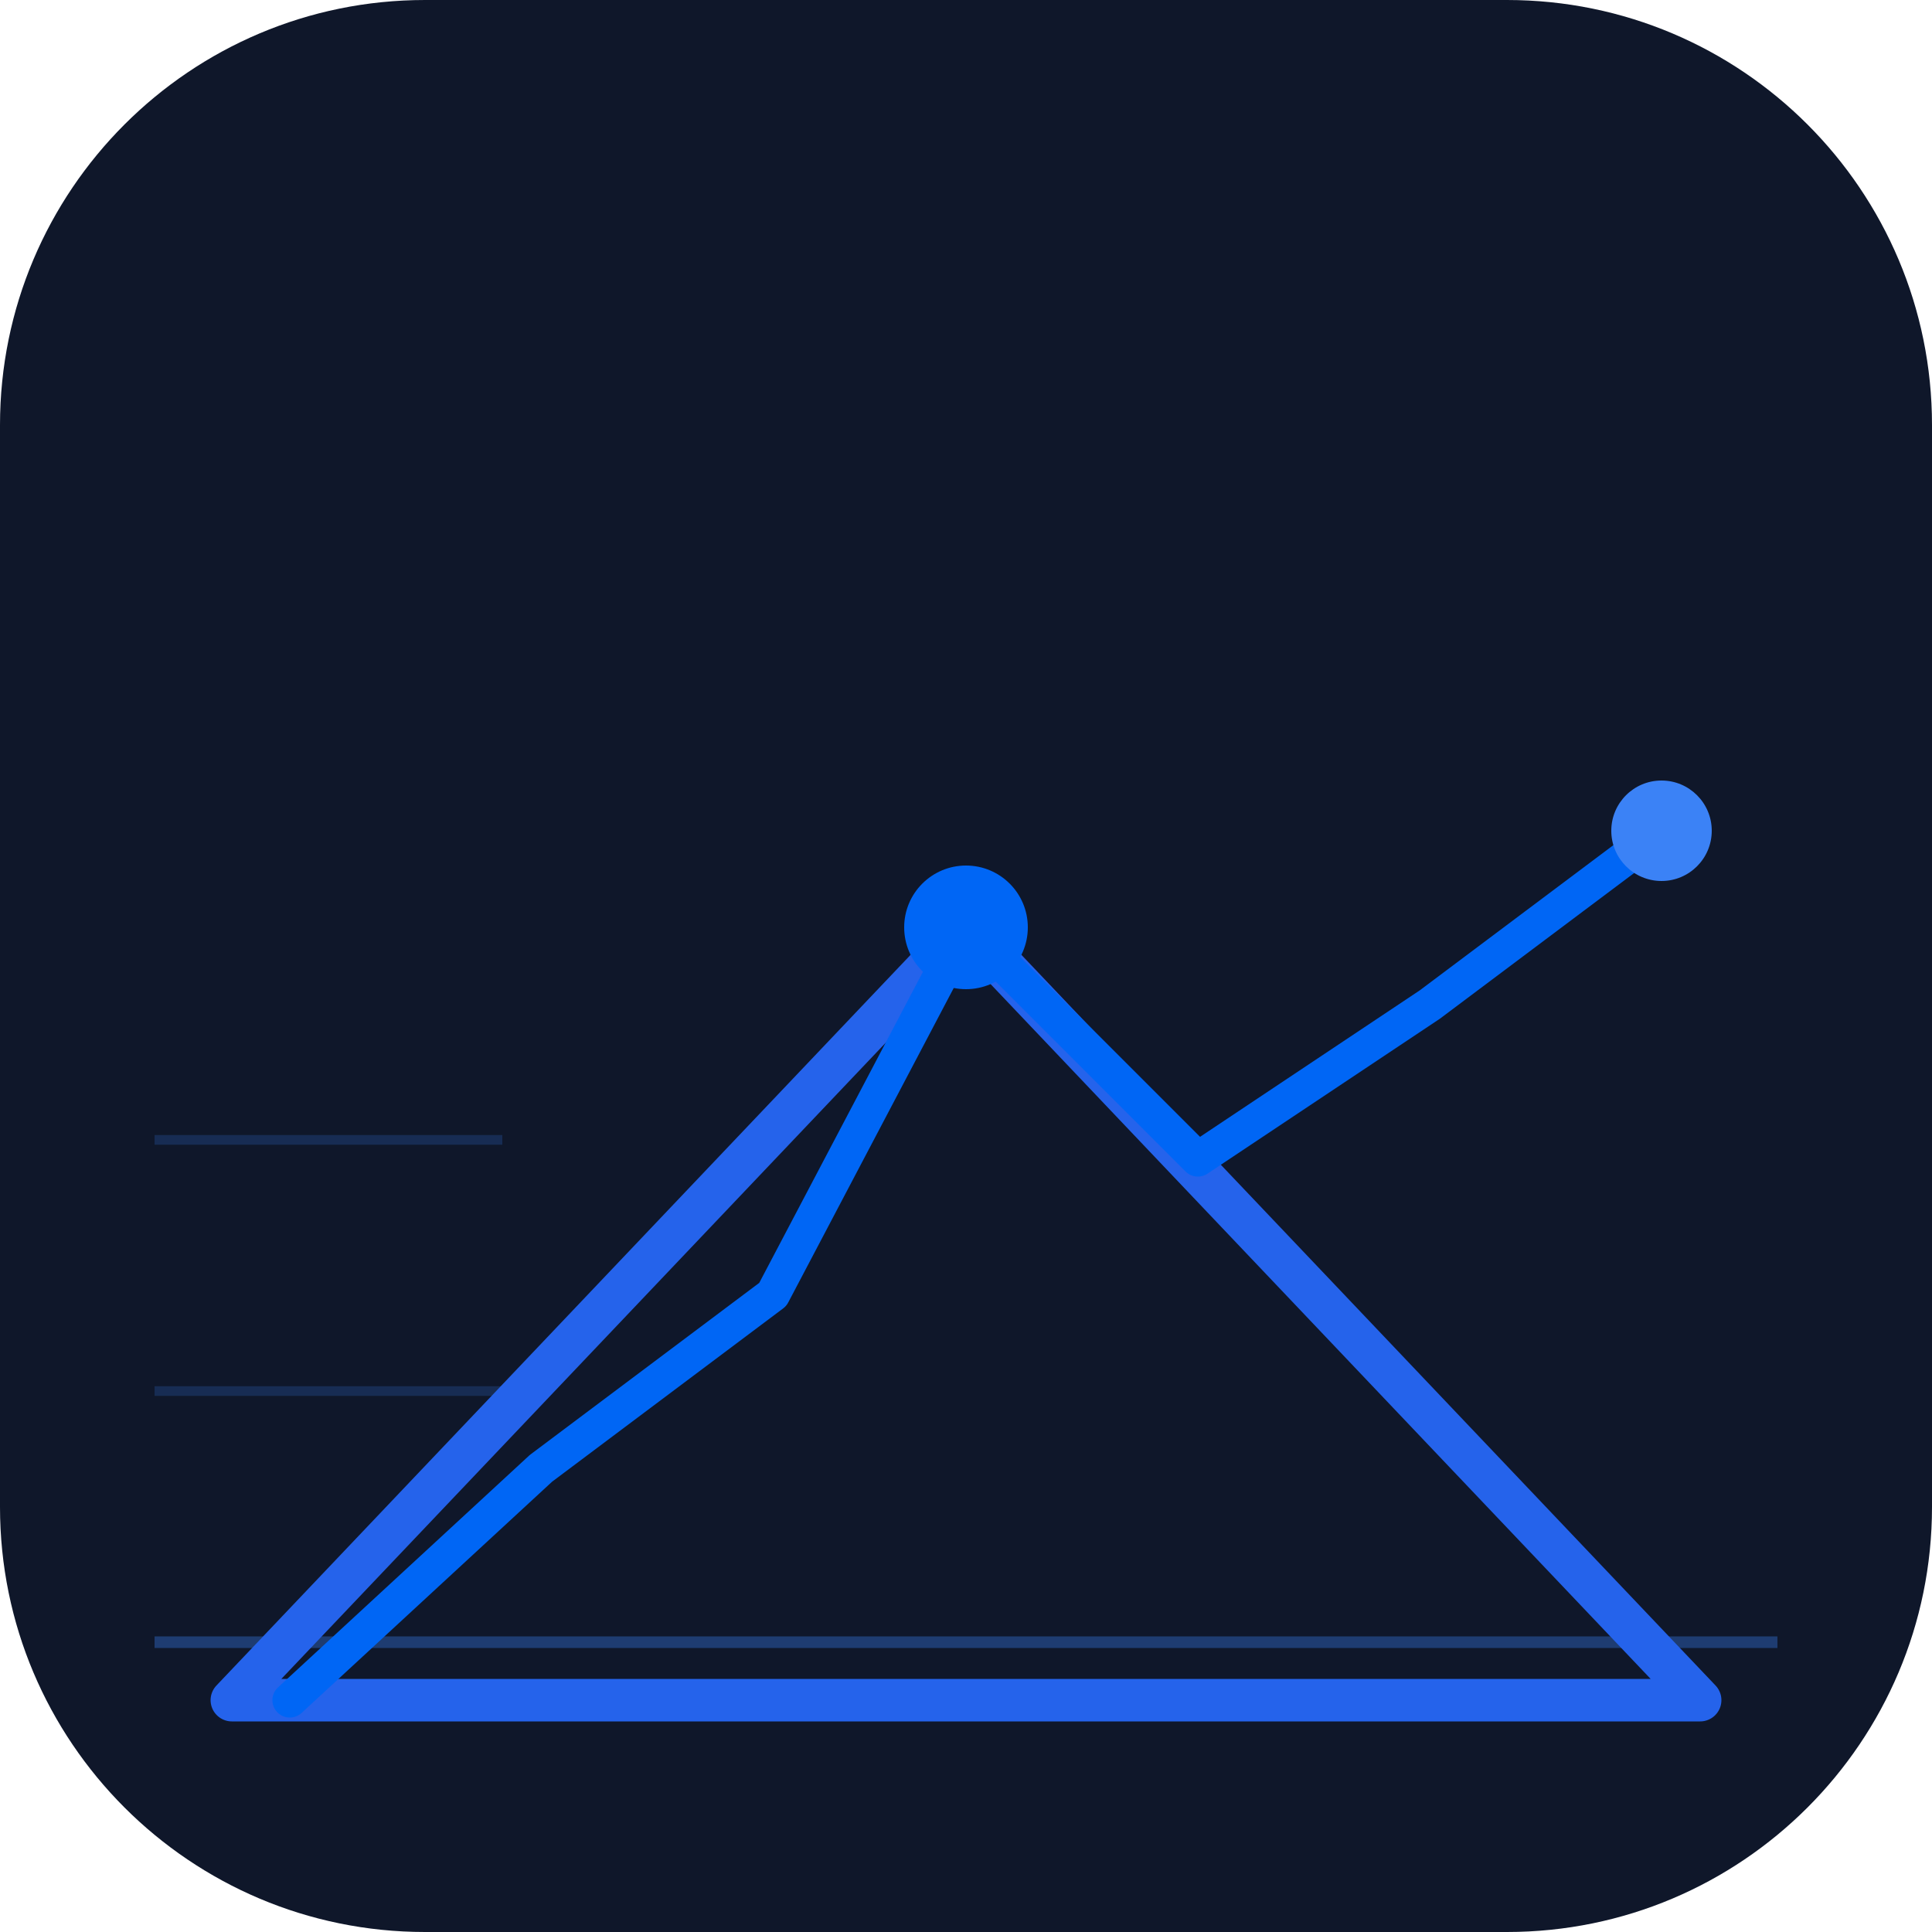
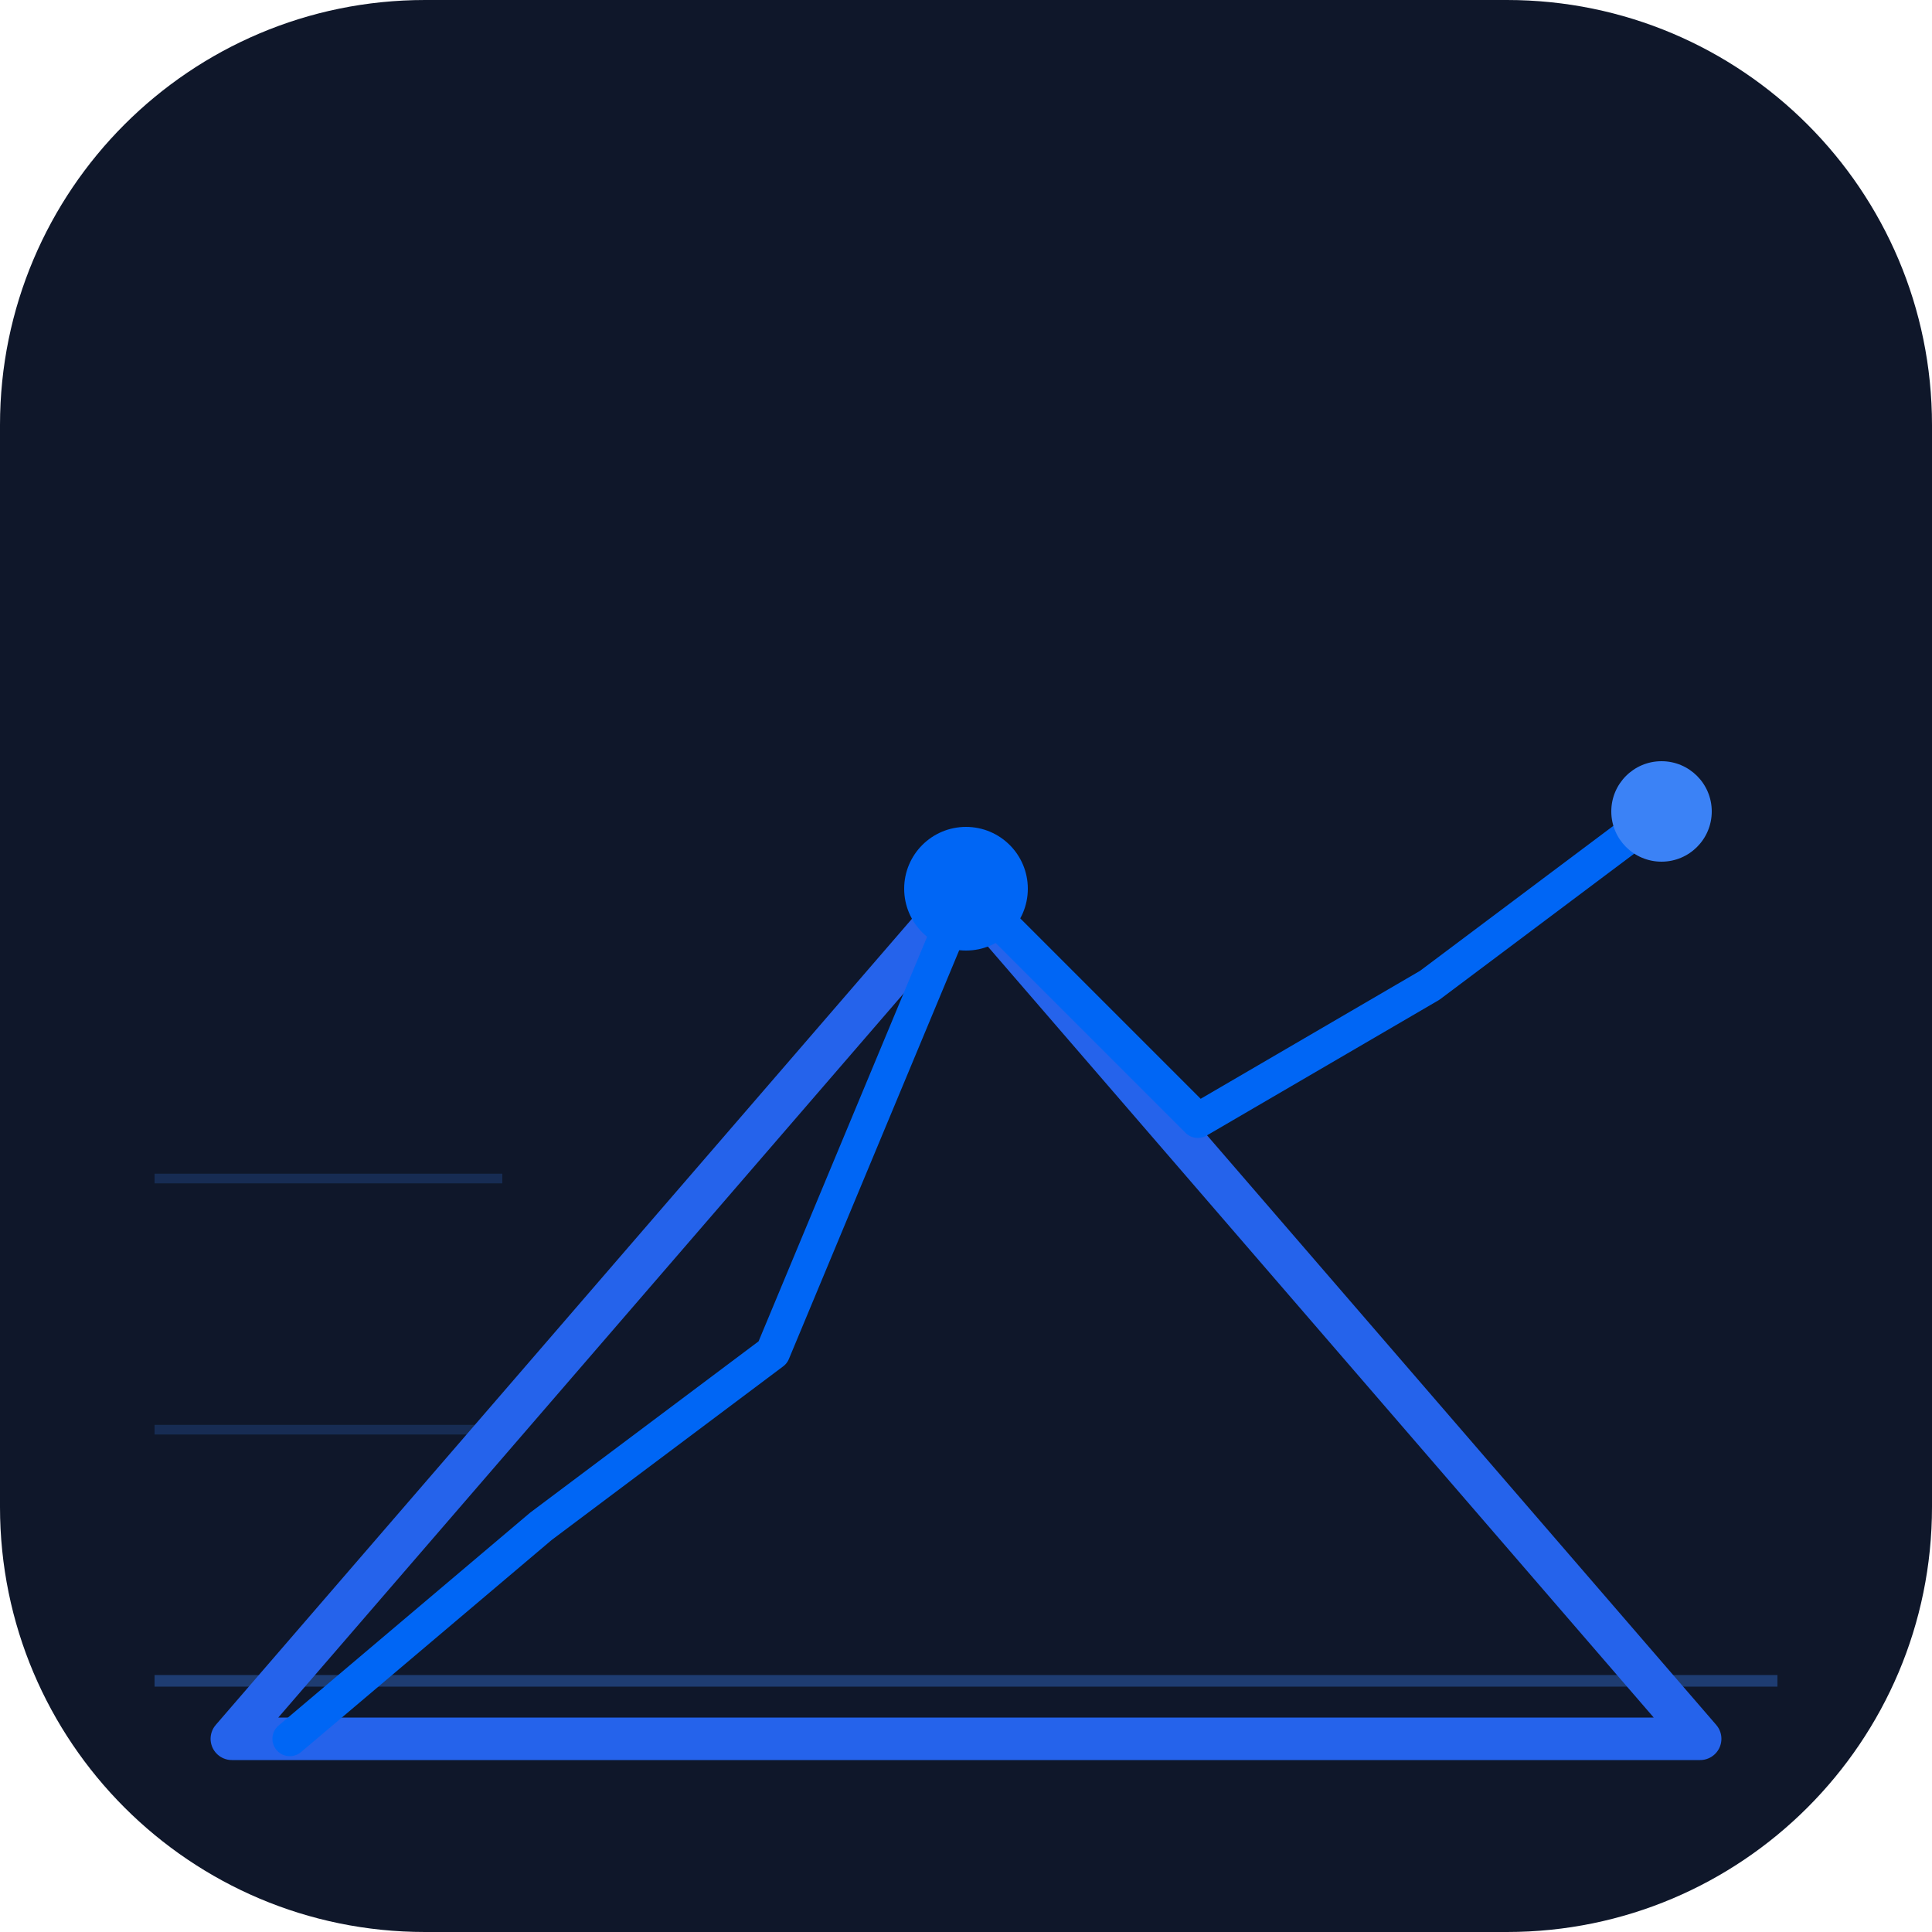
<svg xmlns="http://www.w3.org/2000/svg" viewBox="290 30 100 100" width="100" height="100" role="img">
  <rect x="290" y="30" width="100" height="100" rx="22" fill="#0f172a" />
-   <line x1="298" y1="115" x2="382" y2="115" stroke="#3b82f6" stroke-width="0.6" stroke-opacity="0.35" />
-   <line x1="298" y1="102" x2="316" y2="102" stroke="#3b82f6" stroke-width="0.5" stroke-opacity="0.2" />
-   <line x1="298" y1="89" x2="316" y2="89" stroke="#3b82f6" stroke-width="0.5" stroke-opacity="0.2" />
-   <polygon points="302,118 340,78 378,118" fill="none" stroke="#2563eb" stroke-width="2.2" stroke-linejoin="round" />
-   <polyline points="305,118 318,106 330,97 340,78 352,90 364,82 376,73" fill="none" stroke="#0066f5" stroke-width="1.8" stroke-linecap="round" stroke-linejoin="round" />
-   <circle cx="340" cy="78" r="3.2" fill="#0066f5" />
-   <circle cx="376" cy="73" r="2.6" fill="#3b82f6" />
+   <line x1="298" y1="117" x2="382" y2="117" stroke="#3b82f6" stroke-width="0.6" stroke-opacity="0.35" />
+   <line x1="298" y1="104" x2="316" y2="104" stroke="#3b82f6" stroke-width="0.5" stroke-opacity="0.2" />
+   <line x1="298" y1="91" x2="316" y2="91" stroke="#3b82f6" stroke-width="0.5" stroke-opacity="0.2" />
+   <polygon points="302,120 340,76 378,120" fill="none" stroke="#2563eb" stroke-width="2.2" stroke-linejoin="round" />
+   <polyline points="305,120 318,109 330,100 340,76 352,88 364,81 376,72" fill="none" stroke="#0066f5" stroke-width="1.8" stroke-linecap="round" stroke-linejoin="round" />
+   <circle cx="340" cy="76" r="3.2" fill="#0066f5" />
+   <circle cx="376" cy="72" r="2.6" fill="#3b82f6" />
</svg>
